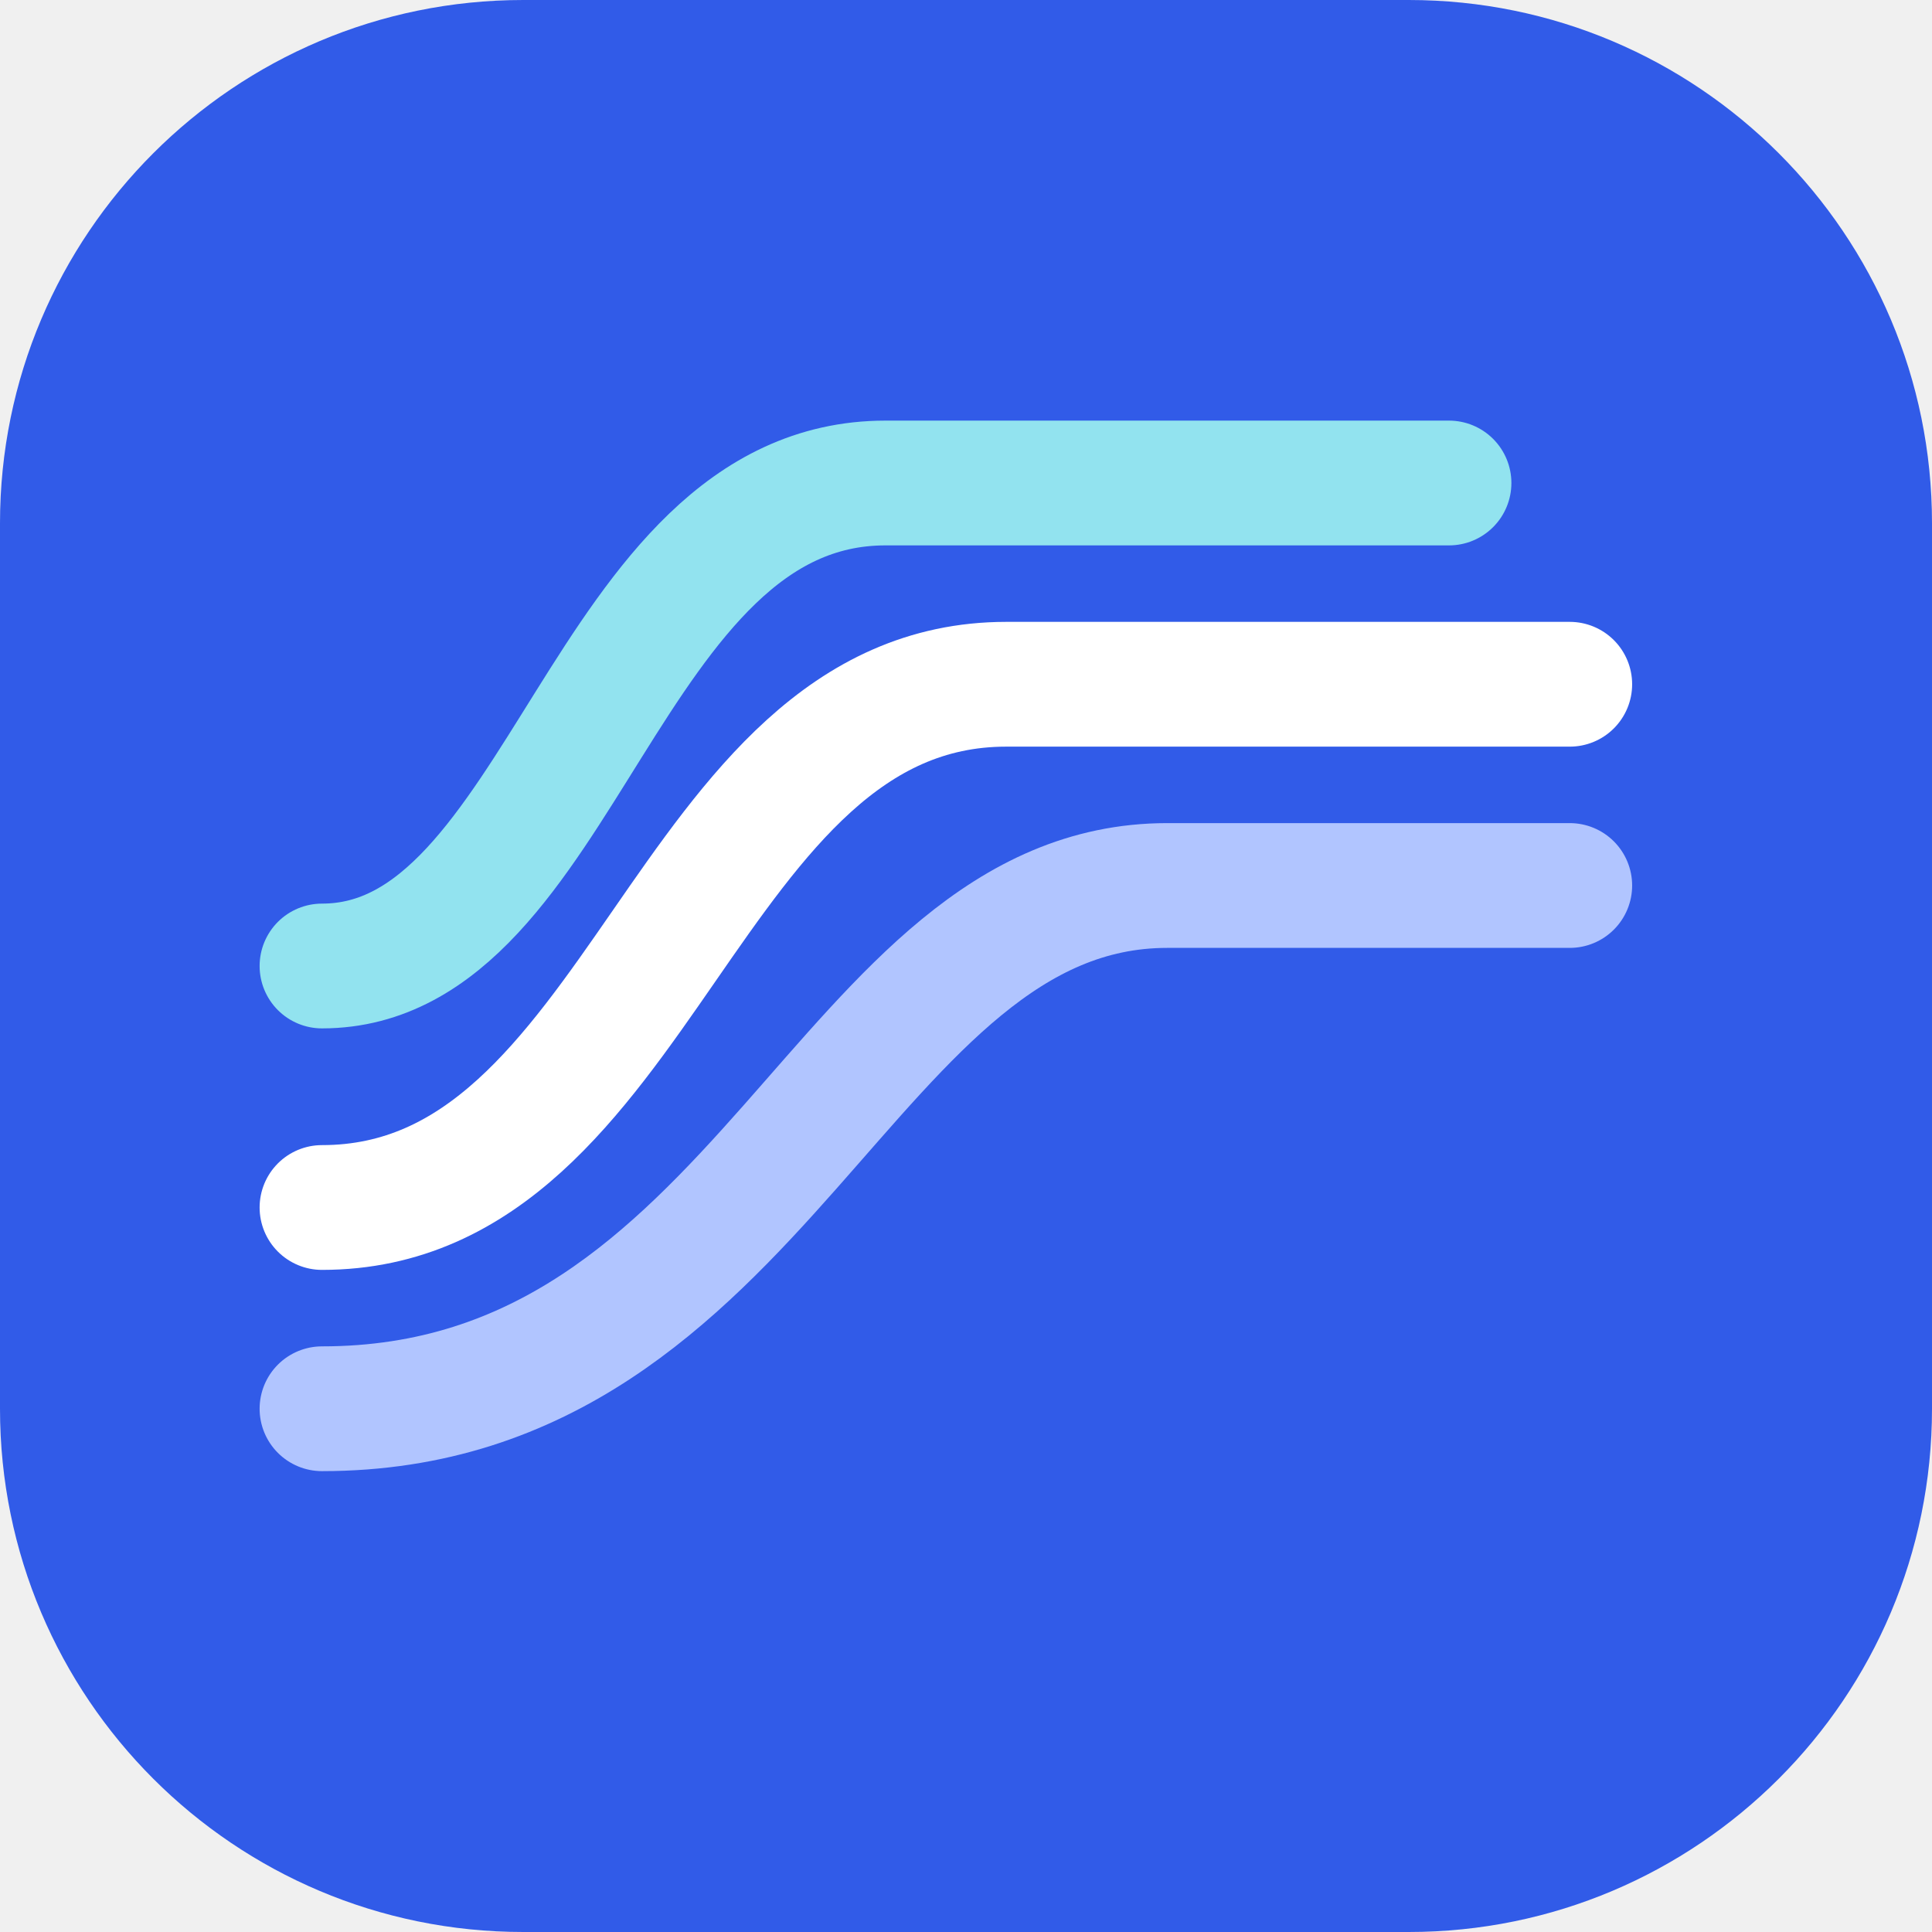
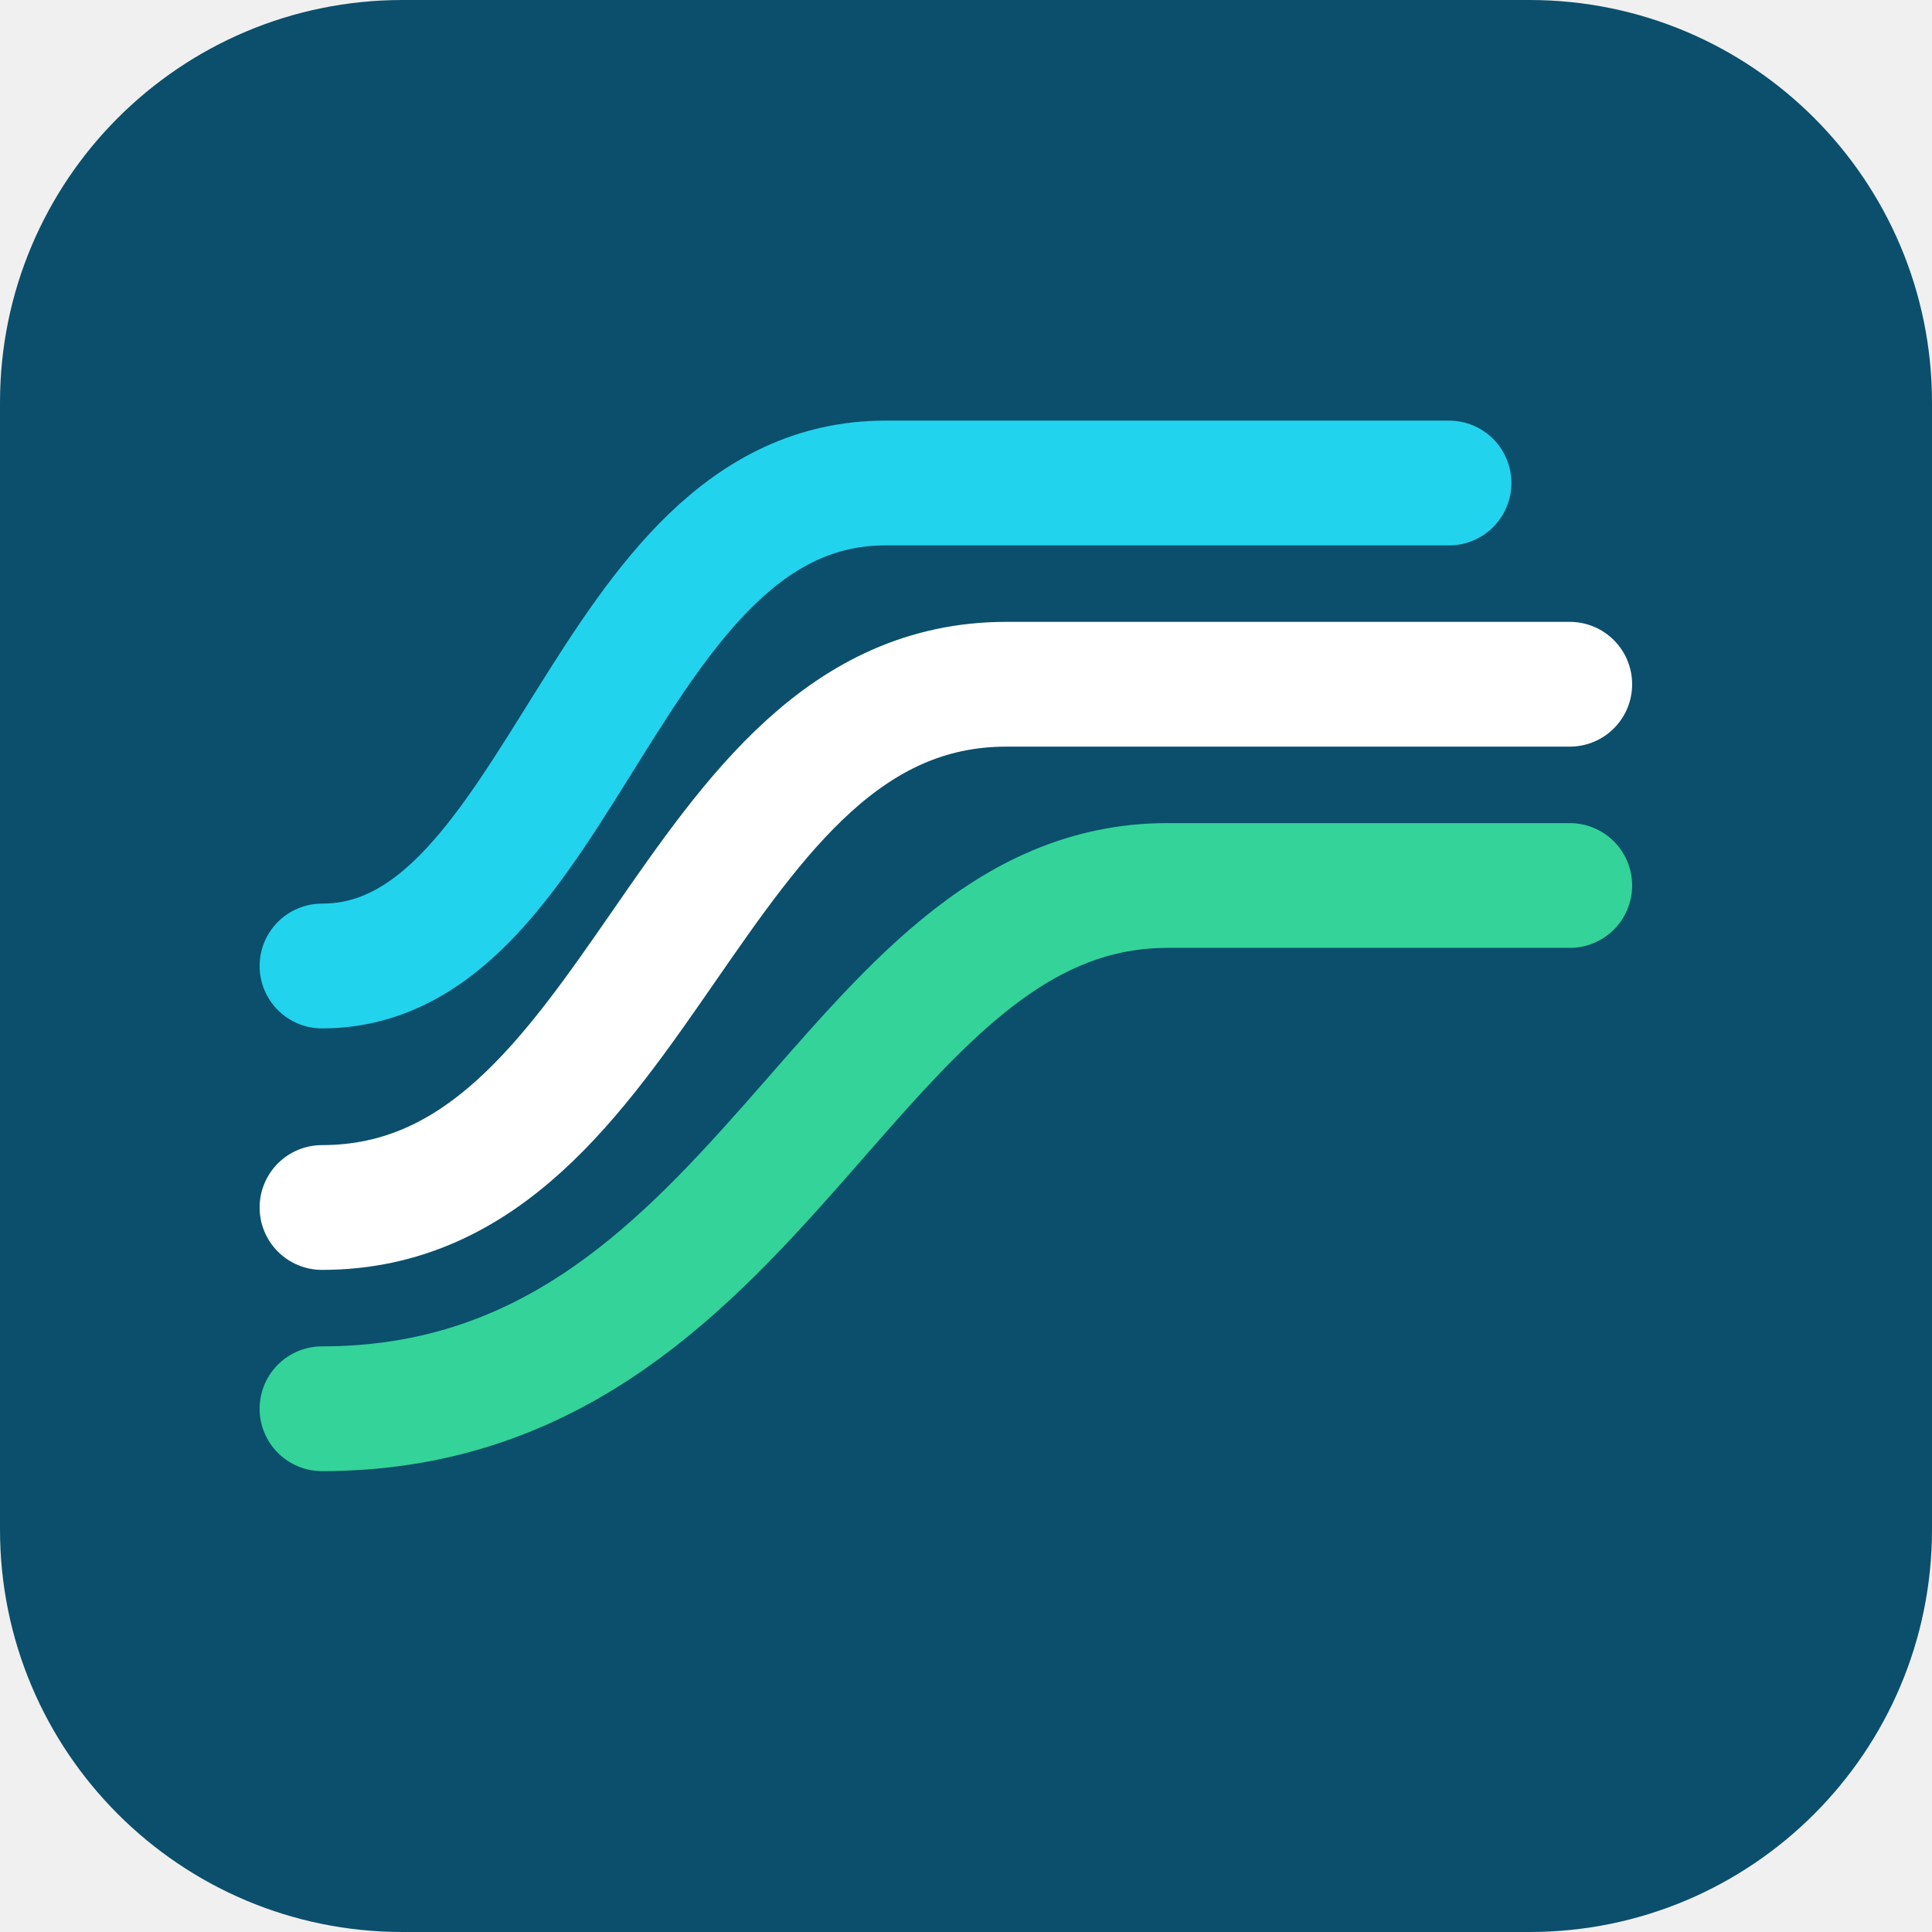
<svg xmlns="http://www.w3.org/2000/svg" viewBox="0 0 48 48">
-   <rect width="48" height="48" rx="13" fill="#315be8" />
+   <rect width="48" height="48" rx="10" fill="#0B4F6C" />
  <g fill="none" stroke-linecap="round" stroke-linejoin="round" stroke-width="3.1">
-     <path d="M8 30c8 0 9-13 17-13h14" stroke="#ffffff" />
-     <path d="M8 35c11 0 13-13 21-13h10" stroke="#b1c5ff" />
-     <path d="M8 24c6 0 7-12 14-12h14" stroke="#92e3ef" />
+     <path d="M8 30c8 0 9-13 17-13h14" stroke="#FFFFFF" />
+     <path d="M8 35c11 0 13-13 21-13h10" stroke="#34D399" />
+     <path d="M8 24c6 0 7-12 14-12h14" stroke="#22D3EE" />
  </g>
</svg>
